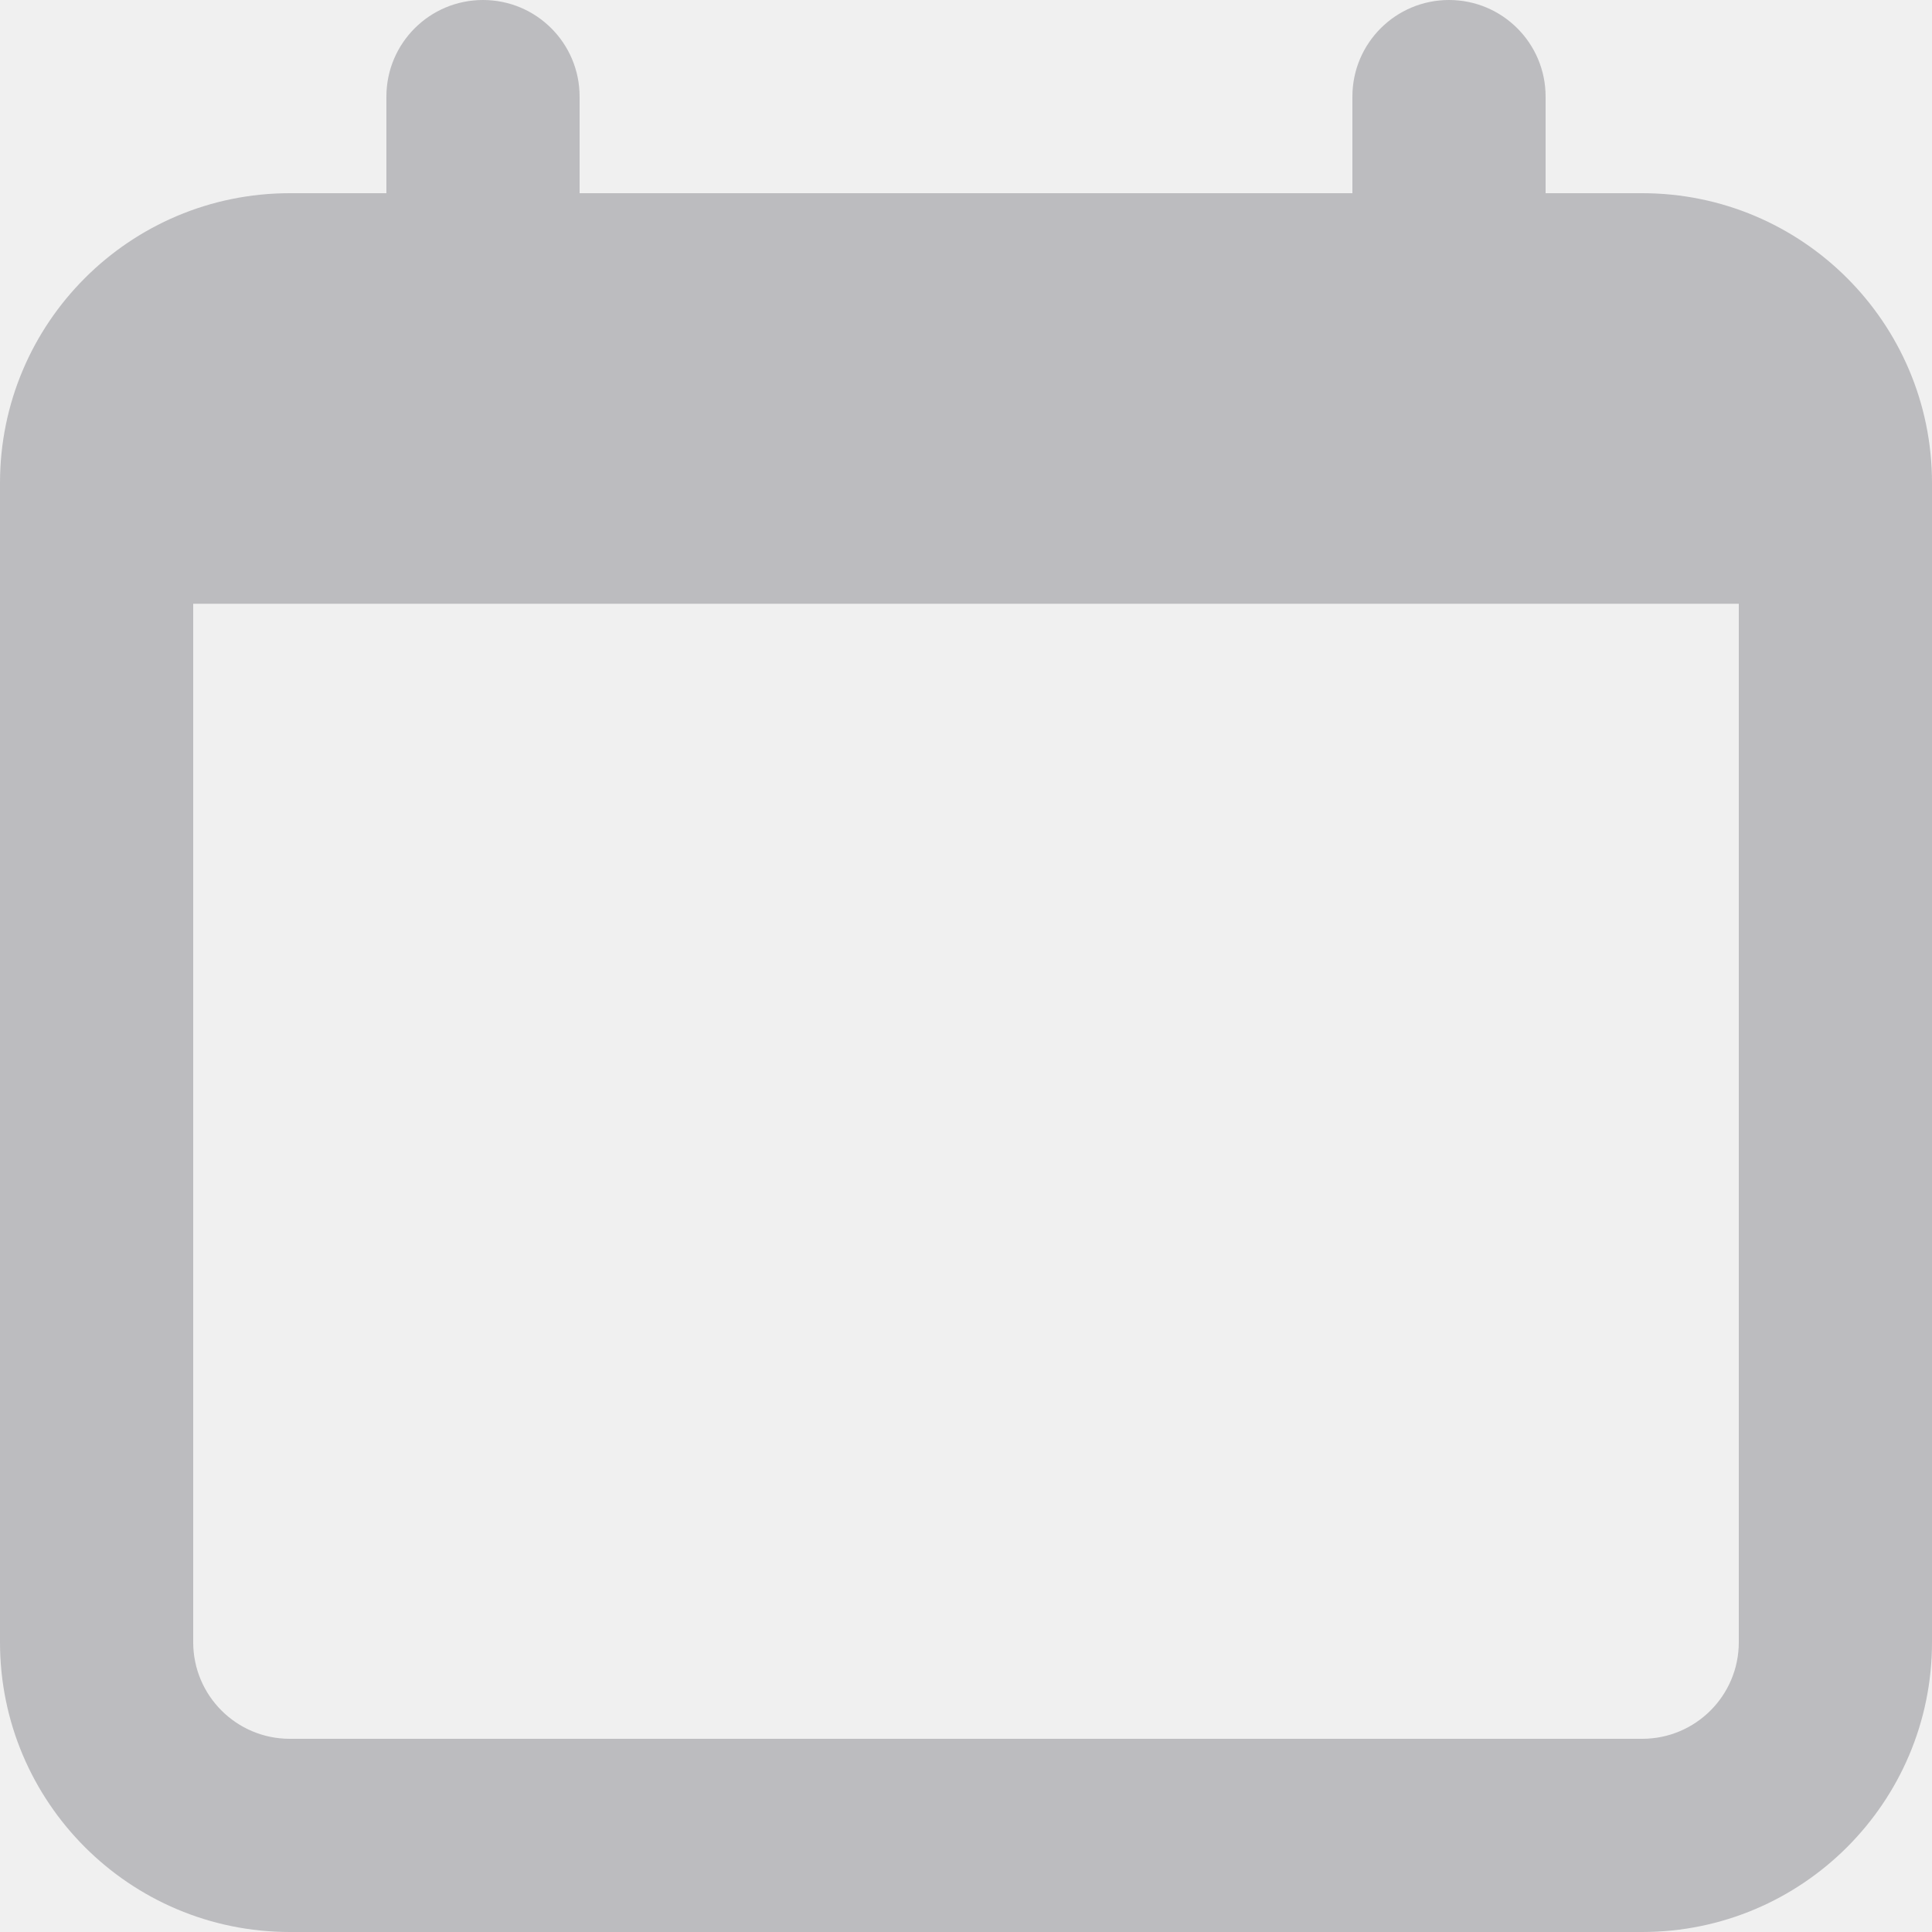
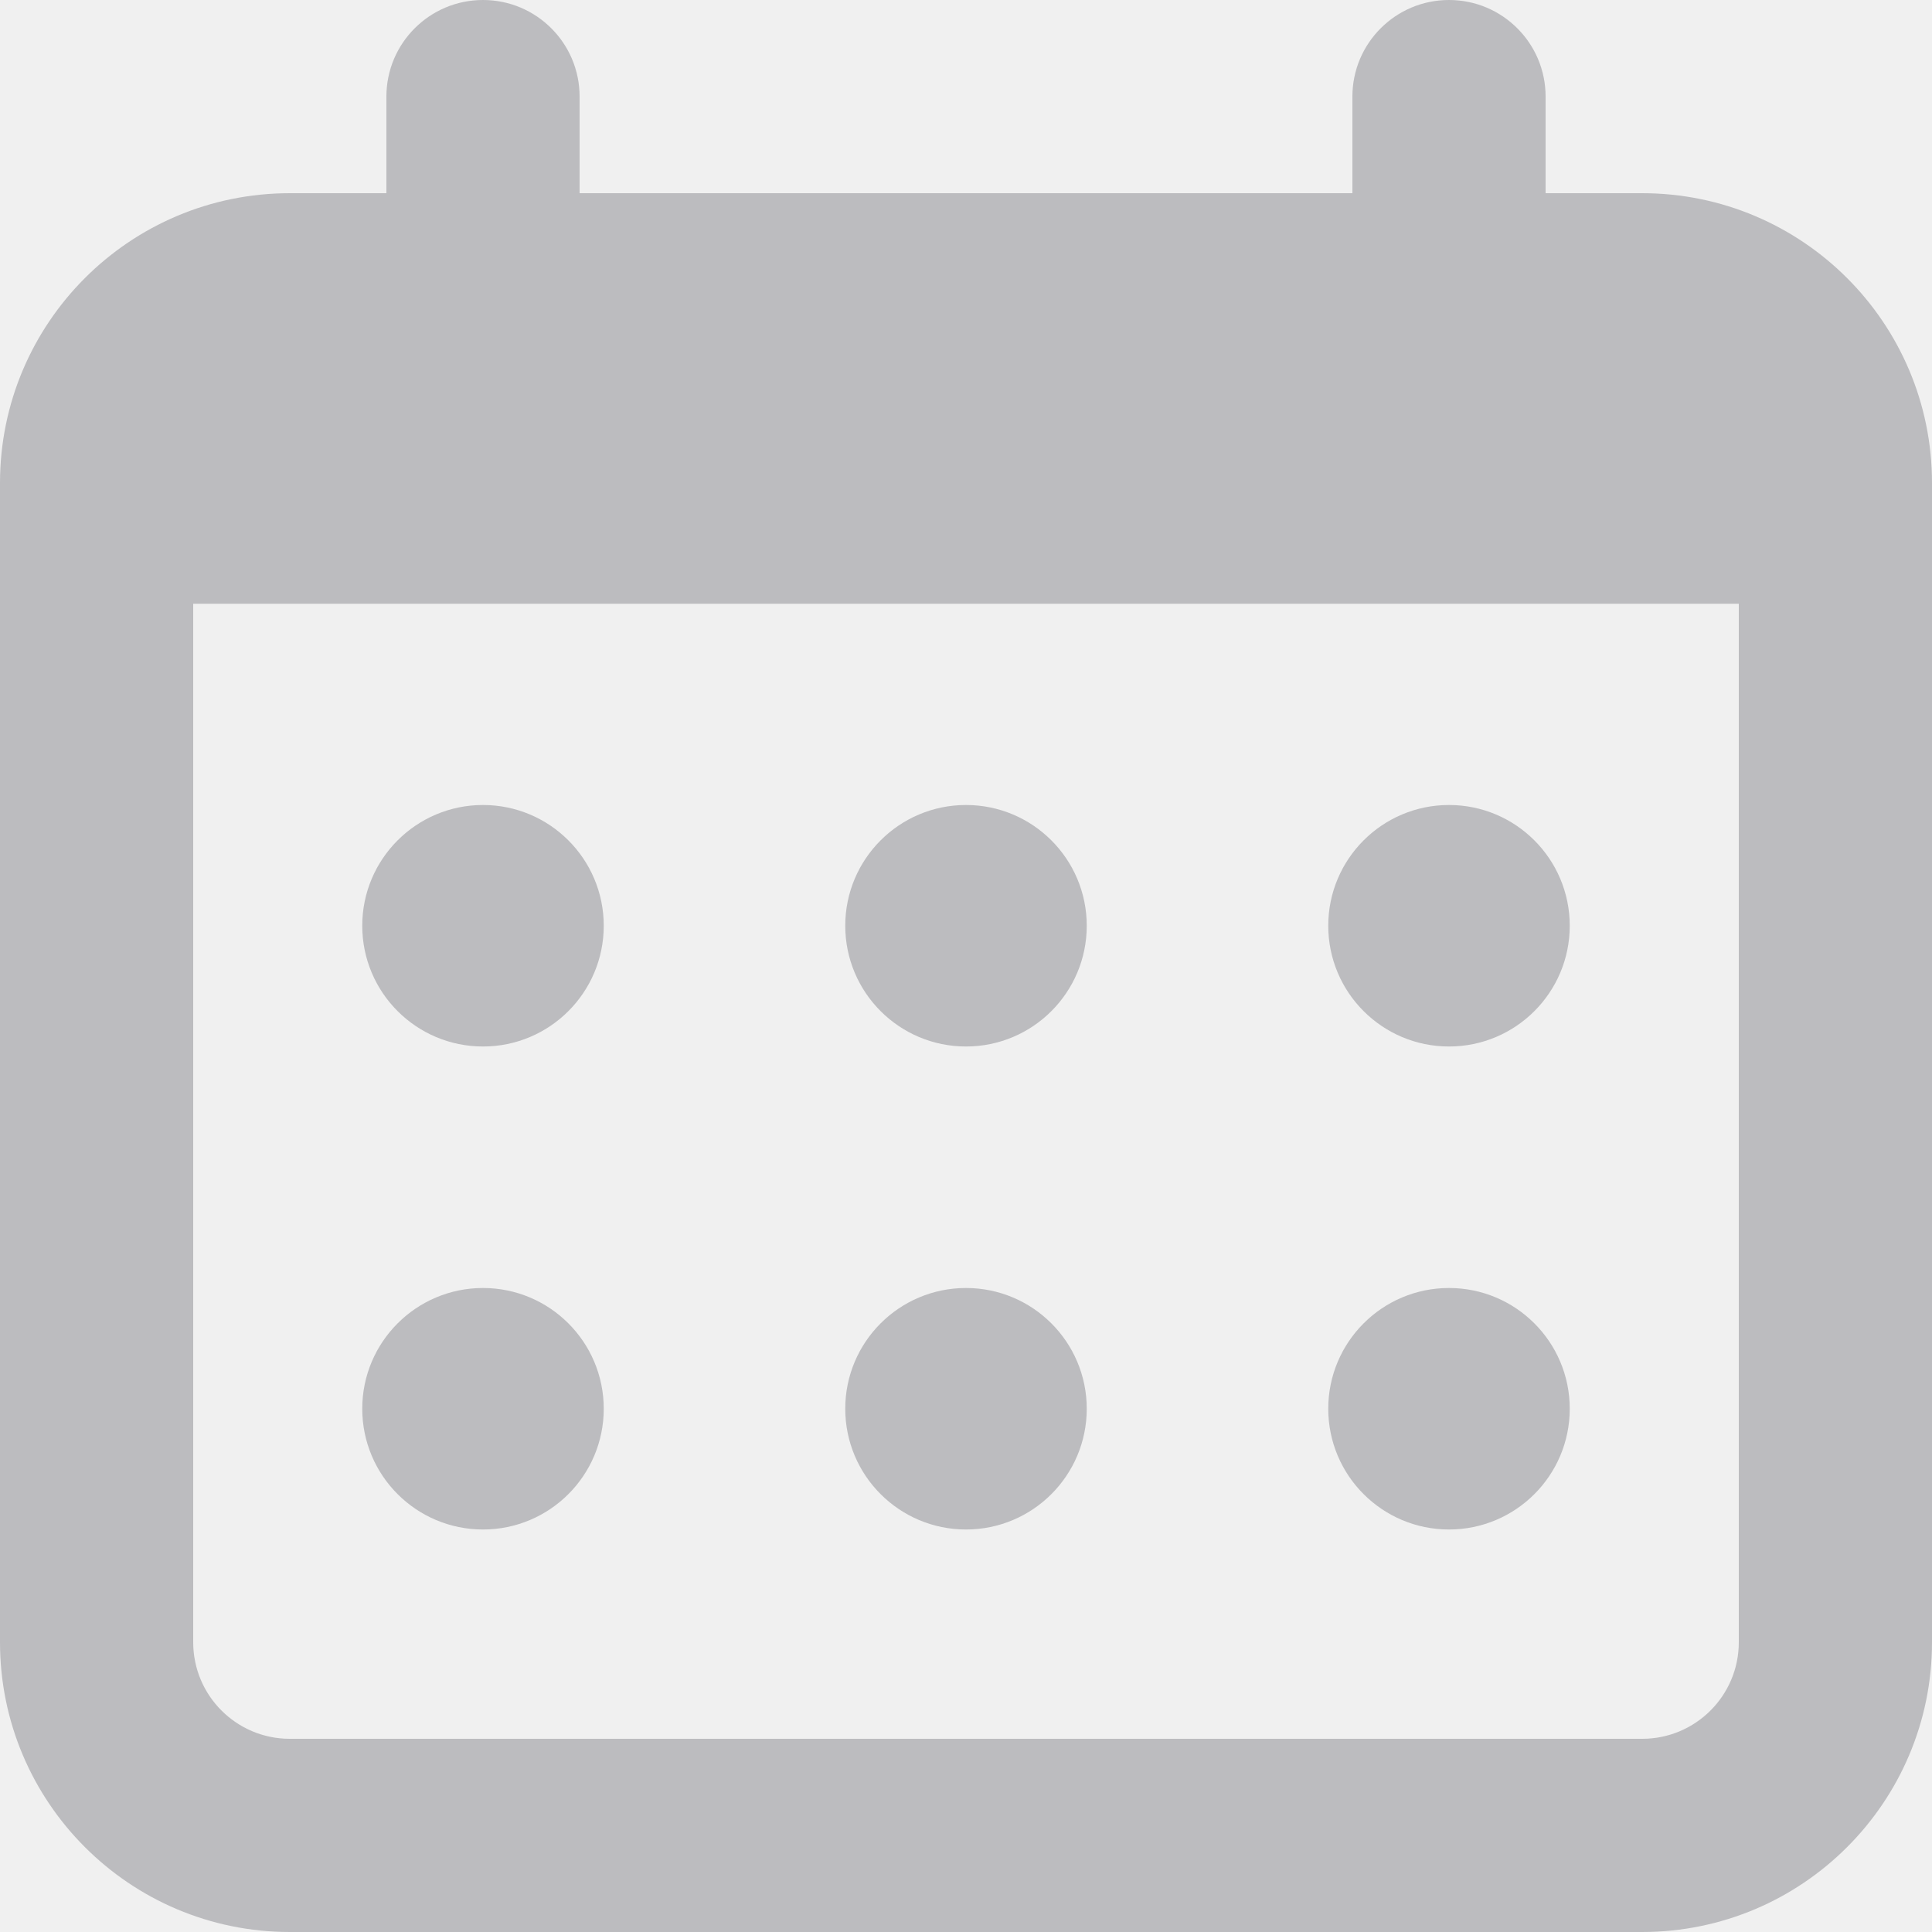
<svg xmlns="http://www.w3.org/2000/svg" width="24" height="24" viewBox="0 0 24 24" fill="none">
-   <path fill-rule="evenodd" clip-rule="evenodd" d="M6 0C6.663 0 7.2 0.537 7.2 1.2V2.4H16.8V1.2C16.8 0.537 17.337 0 18 0C18.663 0 19.2 0.537 19.2 1.2V2.4H20.4C22.388 2.4 24 4.012 24 6V20.4C24 22.388 22.388 24 20.4 24H3.6C1.612 24 0 22.388 0 20.4V6C0 4.012 1.612 2.4 3.6 2.4H4.8V1.2C4.8 0.537 5.337 0 6 0ZM2.4 7.5H21.6V20.4C21.6 21.063 21.063 21.6 20.4 21.6H3.6C2.937 21.6 2.4 21.063 2.4 20.4V7.5Z" fill="#BCBCBF" />
+   <g clip-path="url(#clip0_53_39911)">
+     <path fill-rule="evenodd" clip-rule="evenodd" d="M6 0C6.663 0 7.2 0.537 7.2 1.2V2.4H16.8V1.2C16.8 0.537 17.337 0 18 0C18.663 0 19.2 0.537 19.2 1.2V2.4H20.4C22.388 2.4 24 4.012 24 6V20.4C24 22.388 22.388 24 20.4 24H3.6C1.612 24 0 22.388 0 20.4V6C0 4.012 1.612 2.4 3.6 2.4H4.8V1.2C4.8 0.537 5.337 0 6 0ZM2.4 7.5H21.6V20.4C21.6 21.063 21.063 21.6 20.4 21.6H3.6C2.937 21.6 2.4 21.063 2.4 20.4V7.5Z" fill="#BCBCBF" />
+     <circle cx="6" cy="11.5" r="1.5" fill="#BCBCBF" />
+     <circle cx="6" cy="17.5" r="1.5" fill="#BCBCBF" />
+     <circle cx="12" cy="11.5" r="1.5" fill="#BCBCBF" />
+     <circle cx="12" cy="17.5" r="1.5" fill="#BCBCBF" />
+     <circle cx="18" cy="11.5" r="1.5" fill="#BCBCBF" />
+     <circle cx="18" cy="17.5" r="1.5" fill="#BCBCBF" />
+   </g>
+   <defs>
+     <clipPath id="clip0_53_39911">
+       <rect width="24" height="24" fill="white" />
+     </clipPath>
+   </defs>
</svg>
